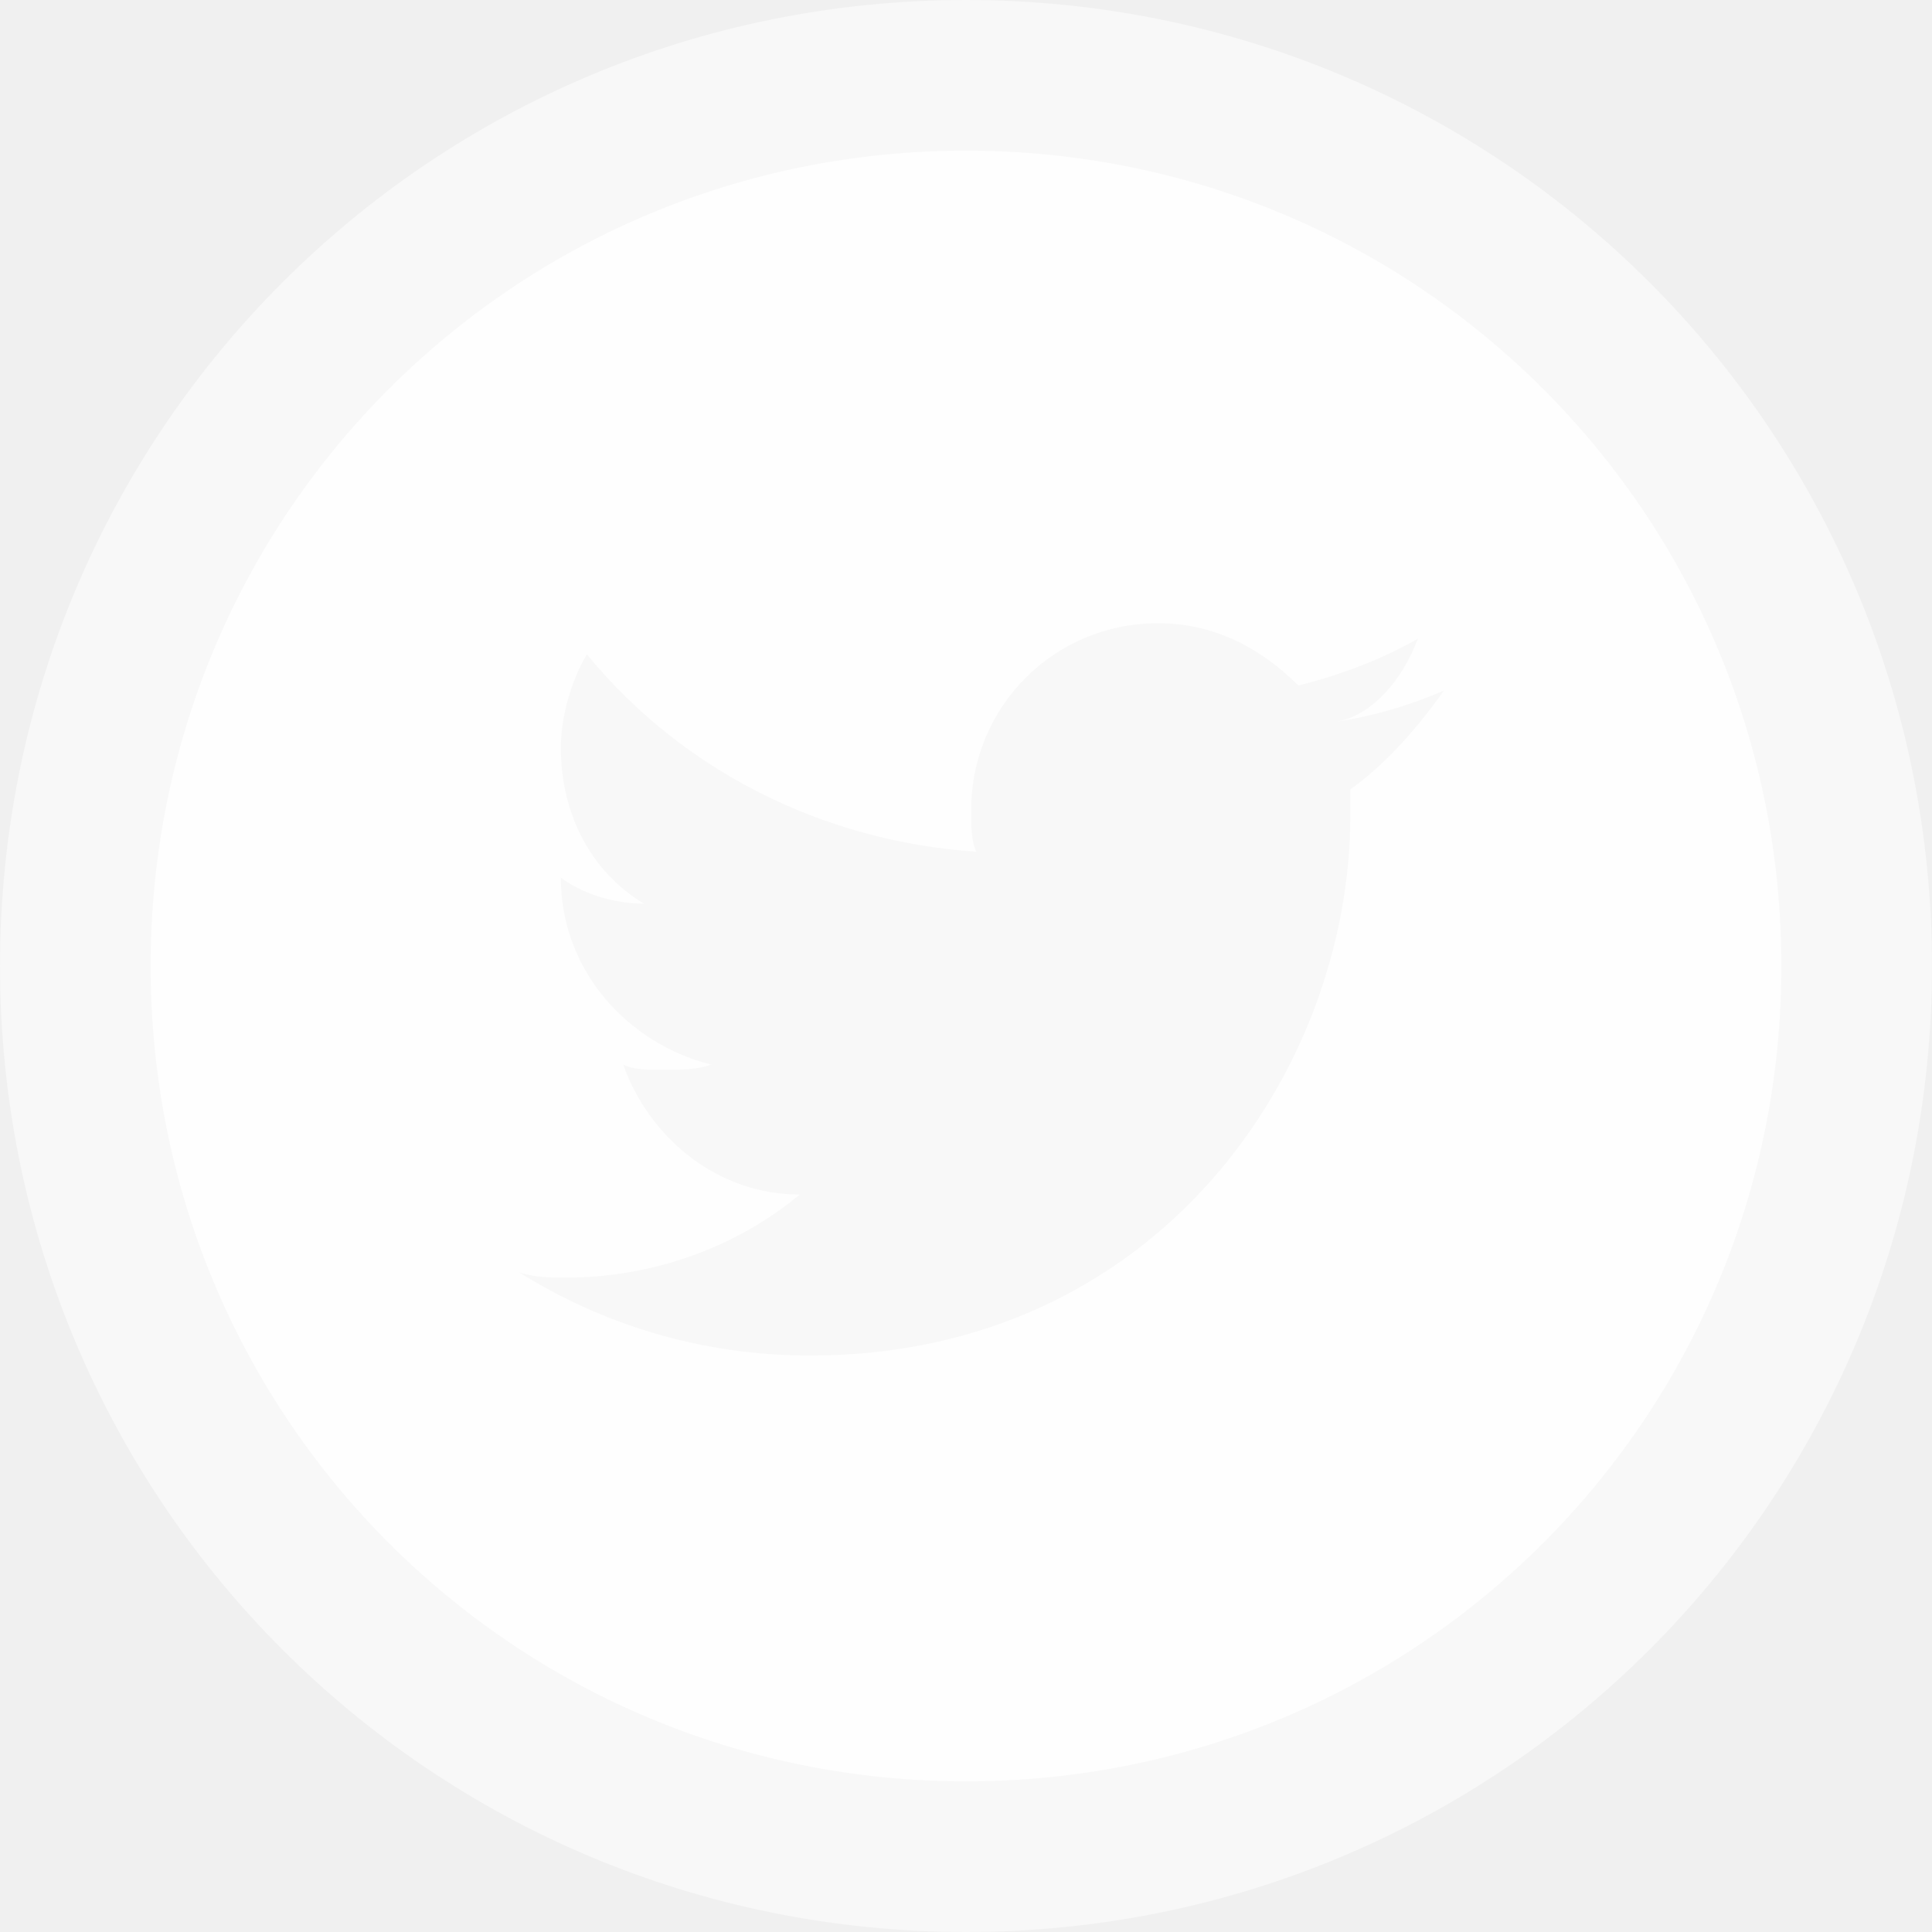
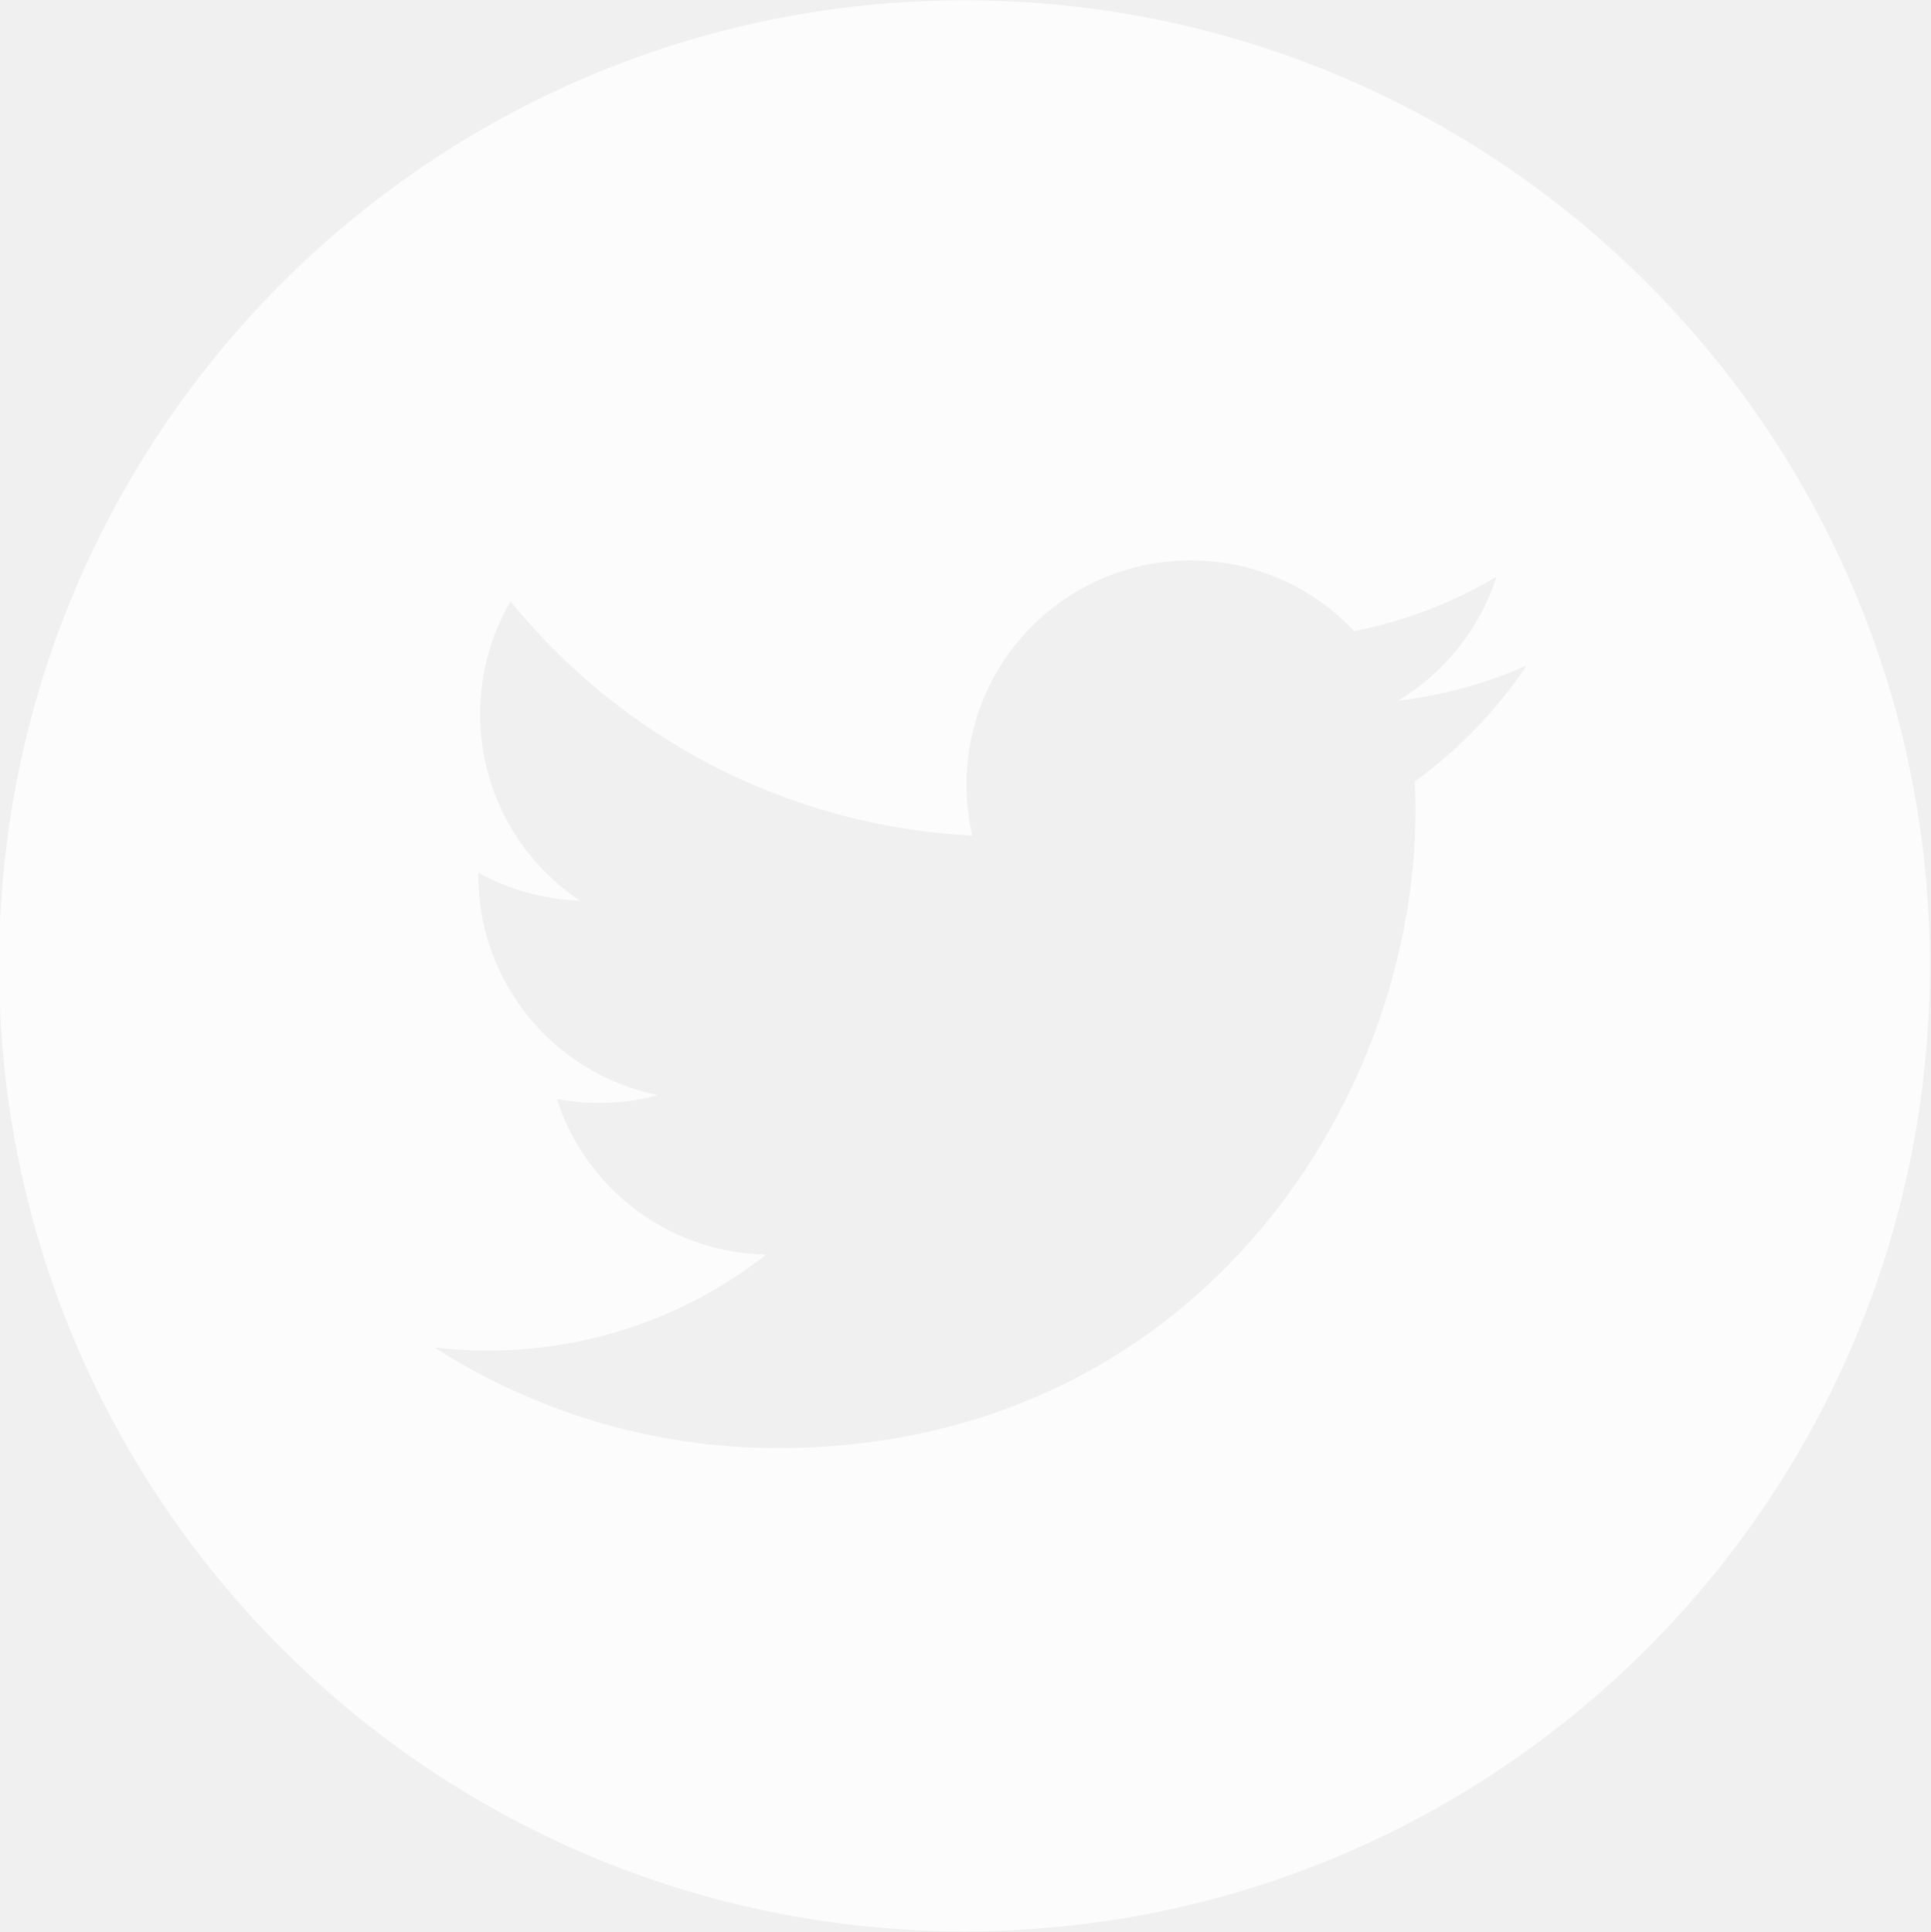
- <svg xmlns="http://www.w3.org/2000/svg" version="1.1" id="Layer_1" x="0px" y="0px" viewBox="-580 282.8 37.2 37.2" style="enable-background:new -580 282.8 37.2 37.2;" xml:space="preserve">
-   <style type="text/css">
- 	.st0{opacity:0.5;fill:#FFFFFF;enable-background:new    ;}
- 	.st1{opacity:0.8;fill:#FFFFFF;enable-background:new    ;}
- </style>
-   <path class="st0" d="M-561.4,282.8c10.3,0,18.6,8.3,18.6,18.6c0,10.3-8.3,18.6-18.6,18.6c-10.3,0-18.6-8.3-18.6-18.6  C-580,291.1-571.7,282.8-561.4,282.8z M-561.4,285.7c8.7,0,15.7,7,15.7,15.7c0,8.7-7,15.7-15.7,15.7c-8.7,0-15.7-7-15.7-15.7  C-577.1,292.7-570.1,285.7-561.4,285.7z" />
-   <path class="st1" d="M-561.4,317.1c-8.7,0-15.7-7-15.7-15.7c0-8.7,7-15.7,15.7-15.7s15.7,7,15.7,15.7  C-545.7,310.1-552.7,317.1-561.4,317.1z M-552.7,295.1c-0.7,0.4-1.5,0.7-2.3,0.9c-0.7-0.7-1.6-1.2-2.7-1.2c-2,0-3.6,1.6-3.6,3.6  c0,0.3,0,0.6,0.1,0.8c-3-0.2-5.7-1.6-7.5-3.8c-0.3,0.5-0.5,1.2-0.5,1.8c0,1.3,0.6,2.4,1.6,3c-0.6,0-1.2-0.2-1.6-0.5c0,0,0,0,0,0  c0,1.8,1.3,3.2,2.9,3.6c-0.3,0.1-0.6,0.1-1,0.1c-0.2,0-0.5,0-0.7-0.1c0.5,1.4,1.8,2.5,3.4,2.5c-1.2,1-2.8,1.6-4.5,1.6  c-0.3,0-0.6,0-0.9-0.1c1.6,1,3.5,1.6,5.6,1.6c6.7,0,10.4-5.5,10.4-10.4c0-0.2,0-0.3,0-0.5c0.7-0.5,1.3-1.2,1.8-1.9  c-0.7,0.3-1.4,0.5-2.1,0.6C-553.6,296.6-553,295.9-552.7,295.1z" />
+ <svg xmlns="http://www.w3.org/2000/svg" preserveAspectRatio="xMidYMid" width="31.375" height="31.4" viewBox="0 0 31.375 31.4">
+   <defs>
+     <style>
+       .cls-1 {
+         fill: #fff;
+         opacity: 0.8;
+         fill-rule: evenodd;
+       }
+     </style>
+   </defs>
+   <path d="M15.677,31.389 C7.011,31.389 -0.015,24.363 -0.015,15.697 C-0.015,7.031 7.011,0.005 15.677,0.005 C24.343,0.005 31.369,7.031 31.369,15.697 C31.369,24.363 24.343,31.389 15.677,31.389 ZM24.324,9.374 C23.620,9.792 22.841,10.094 22.011,10.258 C21.347,9.550 20.400,9.108 19.353,9.108 C17.341,9.108 15.710,10.739 15.710,12.750 C15.710,13.035 15.743,13.313 15.805,13.580 C12.778,13.428 10.094,11.978 8.297,9.774 C7.984,10.312 7.804,10.938 7.804,11.606 C7.804,12.869 8.447,13.984 9.425,14.637 C8.827,14.618 8.266,14.454 7.775,14.182 C7.774,14.197 7.774,14.212 7.774,14.227 C7.774,15.992 9.030,17.464 10.696,17.799 C10.391,17.882 10.069,17.926 9.737,17.926 C9.502,17.926 9.274,17.904 9.051,17.861 C9.515,19.308 10.860,20.361 12.454,20.390 C11.207,21.368 9.637,21.950 7.930,21.950 C7.636,21.950 7.346,21.933 7.061,21.899 C8.673,22.932 10.588,23.535 12.645,23.535 C19.344,23.535 23.008,17.985 23.008,13.172 C23.008,13.014 23.004,12.857 22.997,12.701 C23.709,12.187 24.326,11.546 24.815,10.816 C24.161,11.105 23.460,11.301 22.723,11.389 C23.475,10.938 24.052,10.224 24.324,9.374 Z" class="cls-1" />
</svg>
